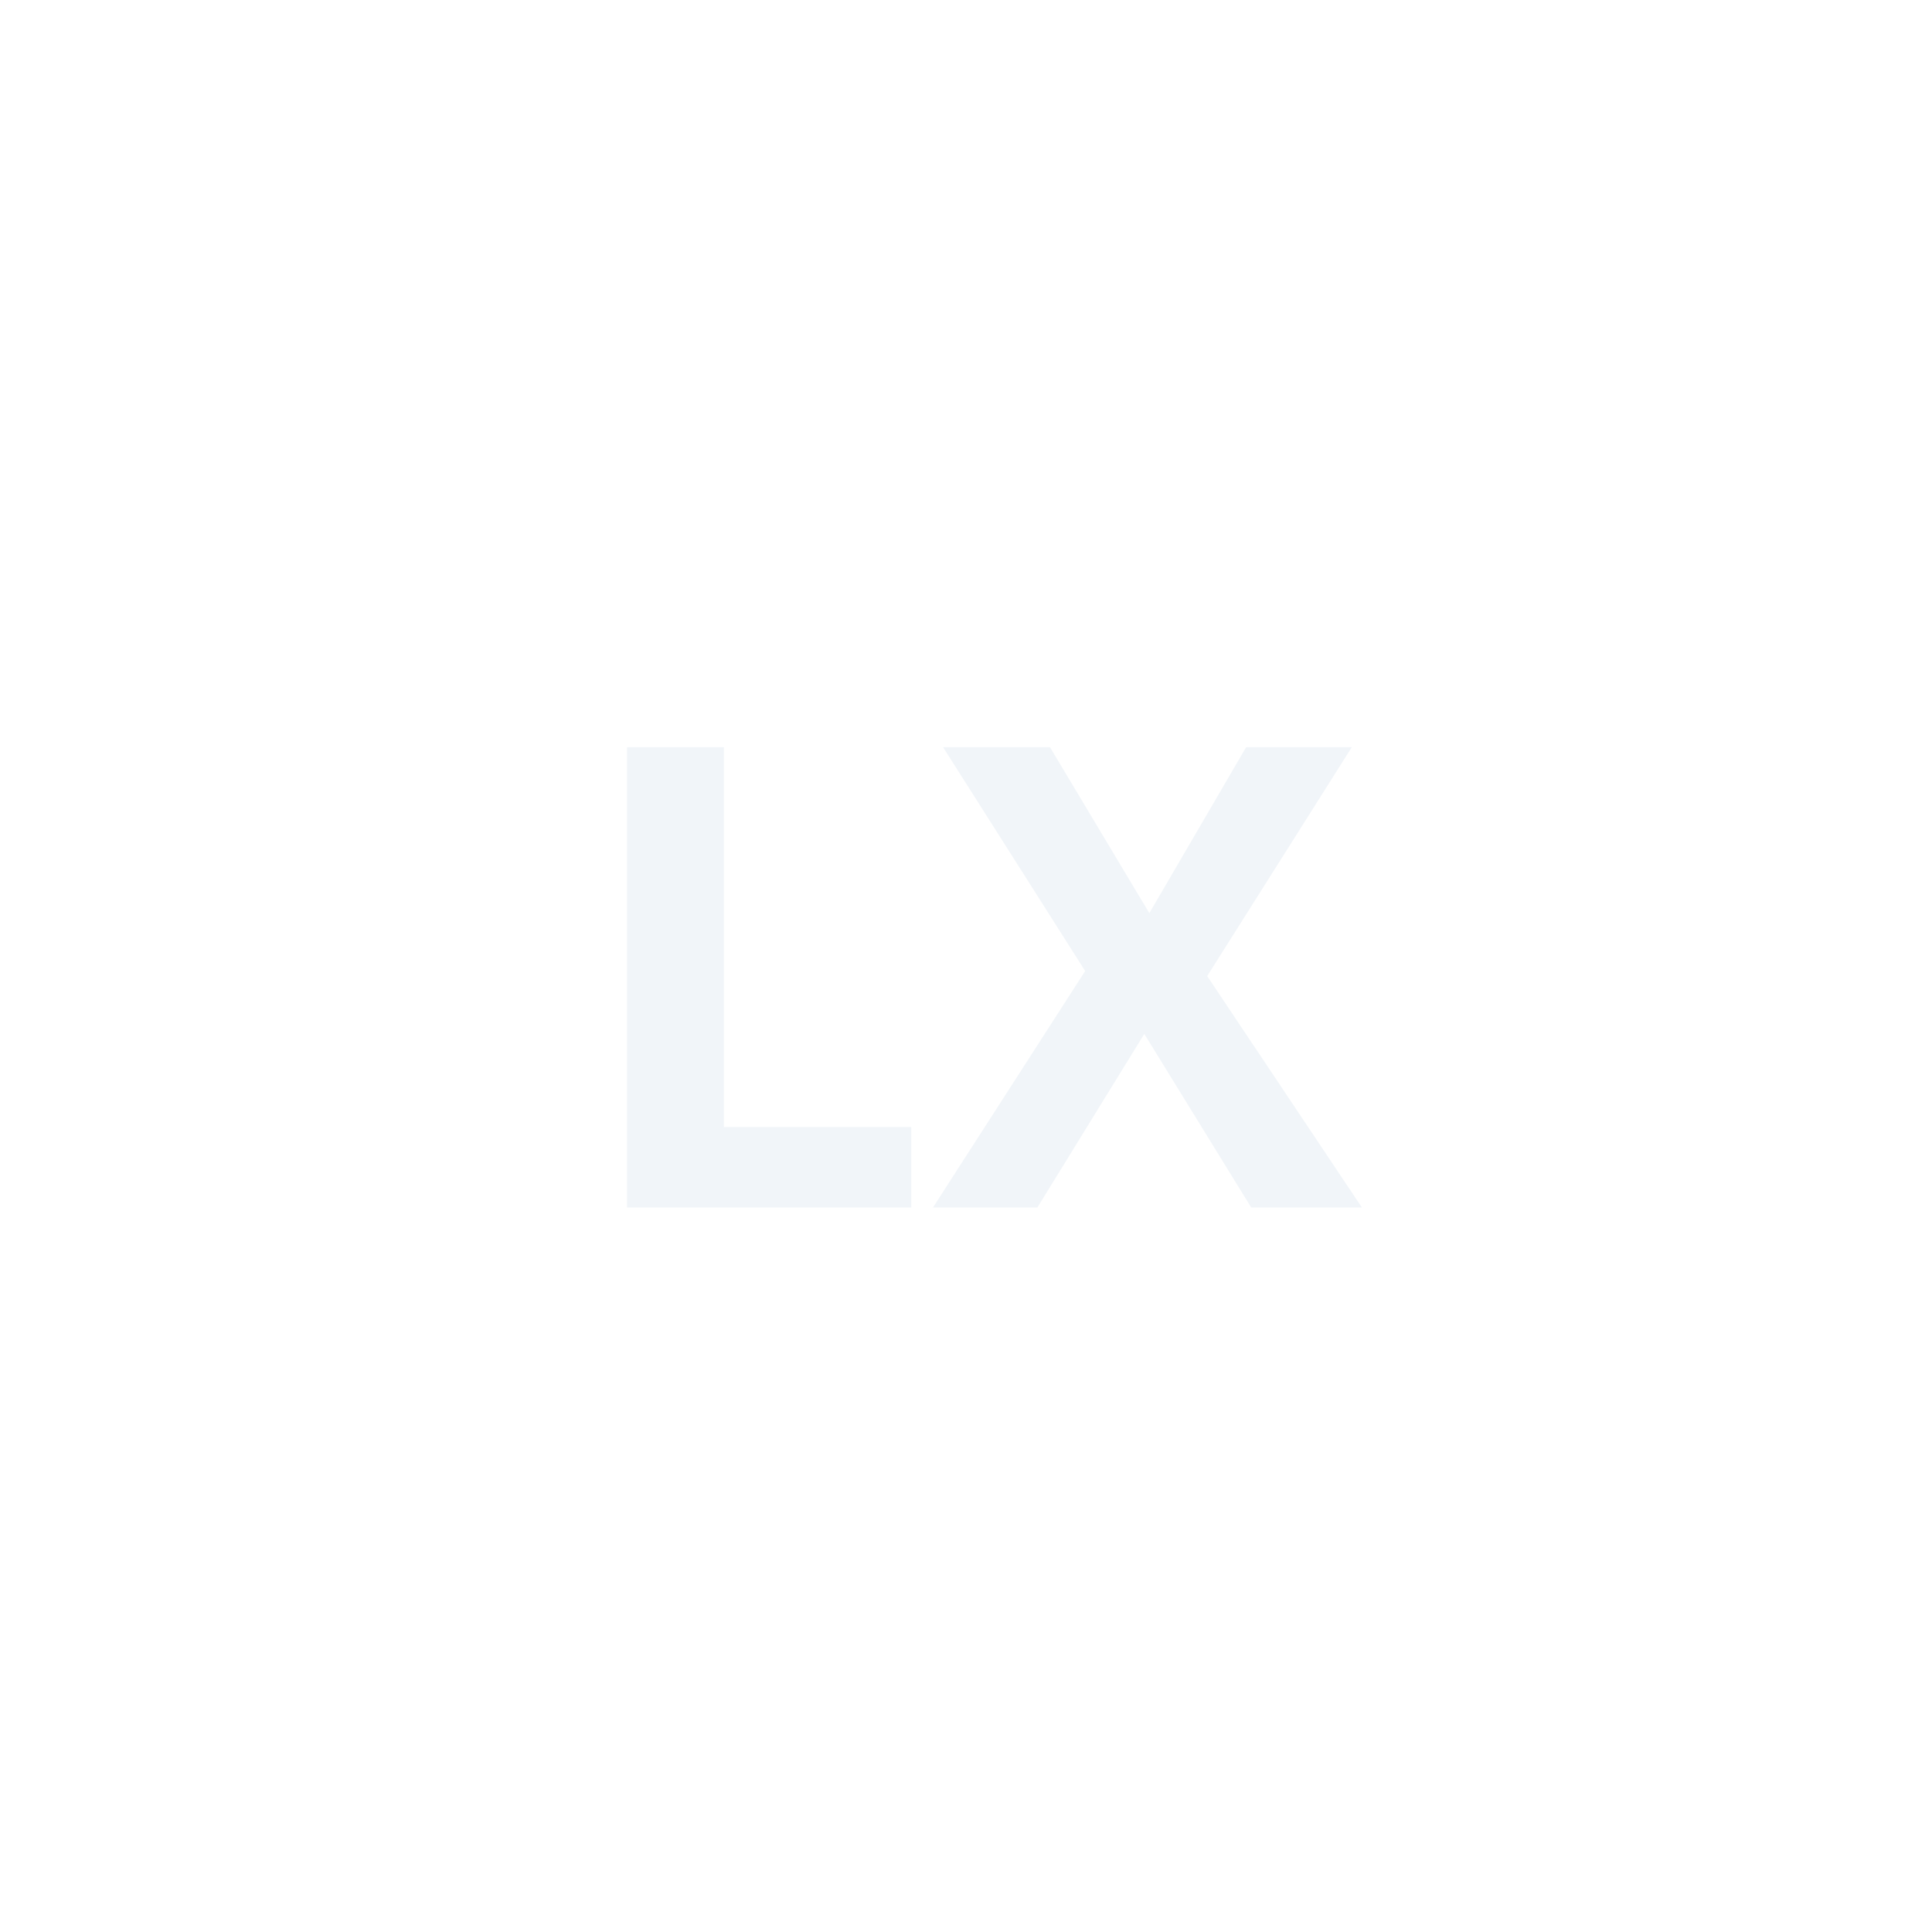
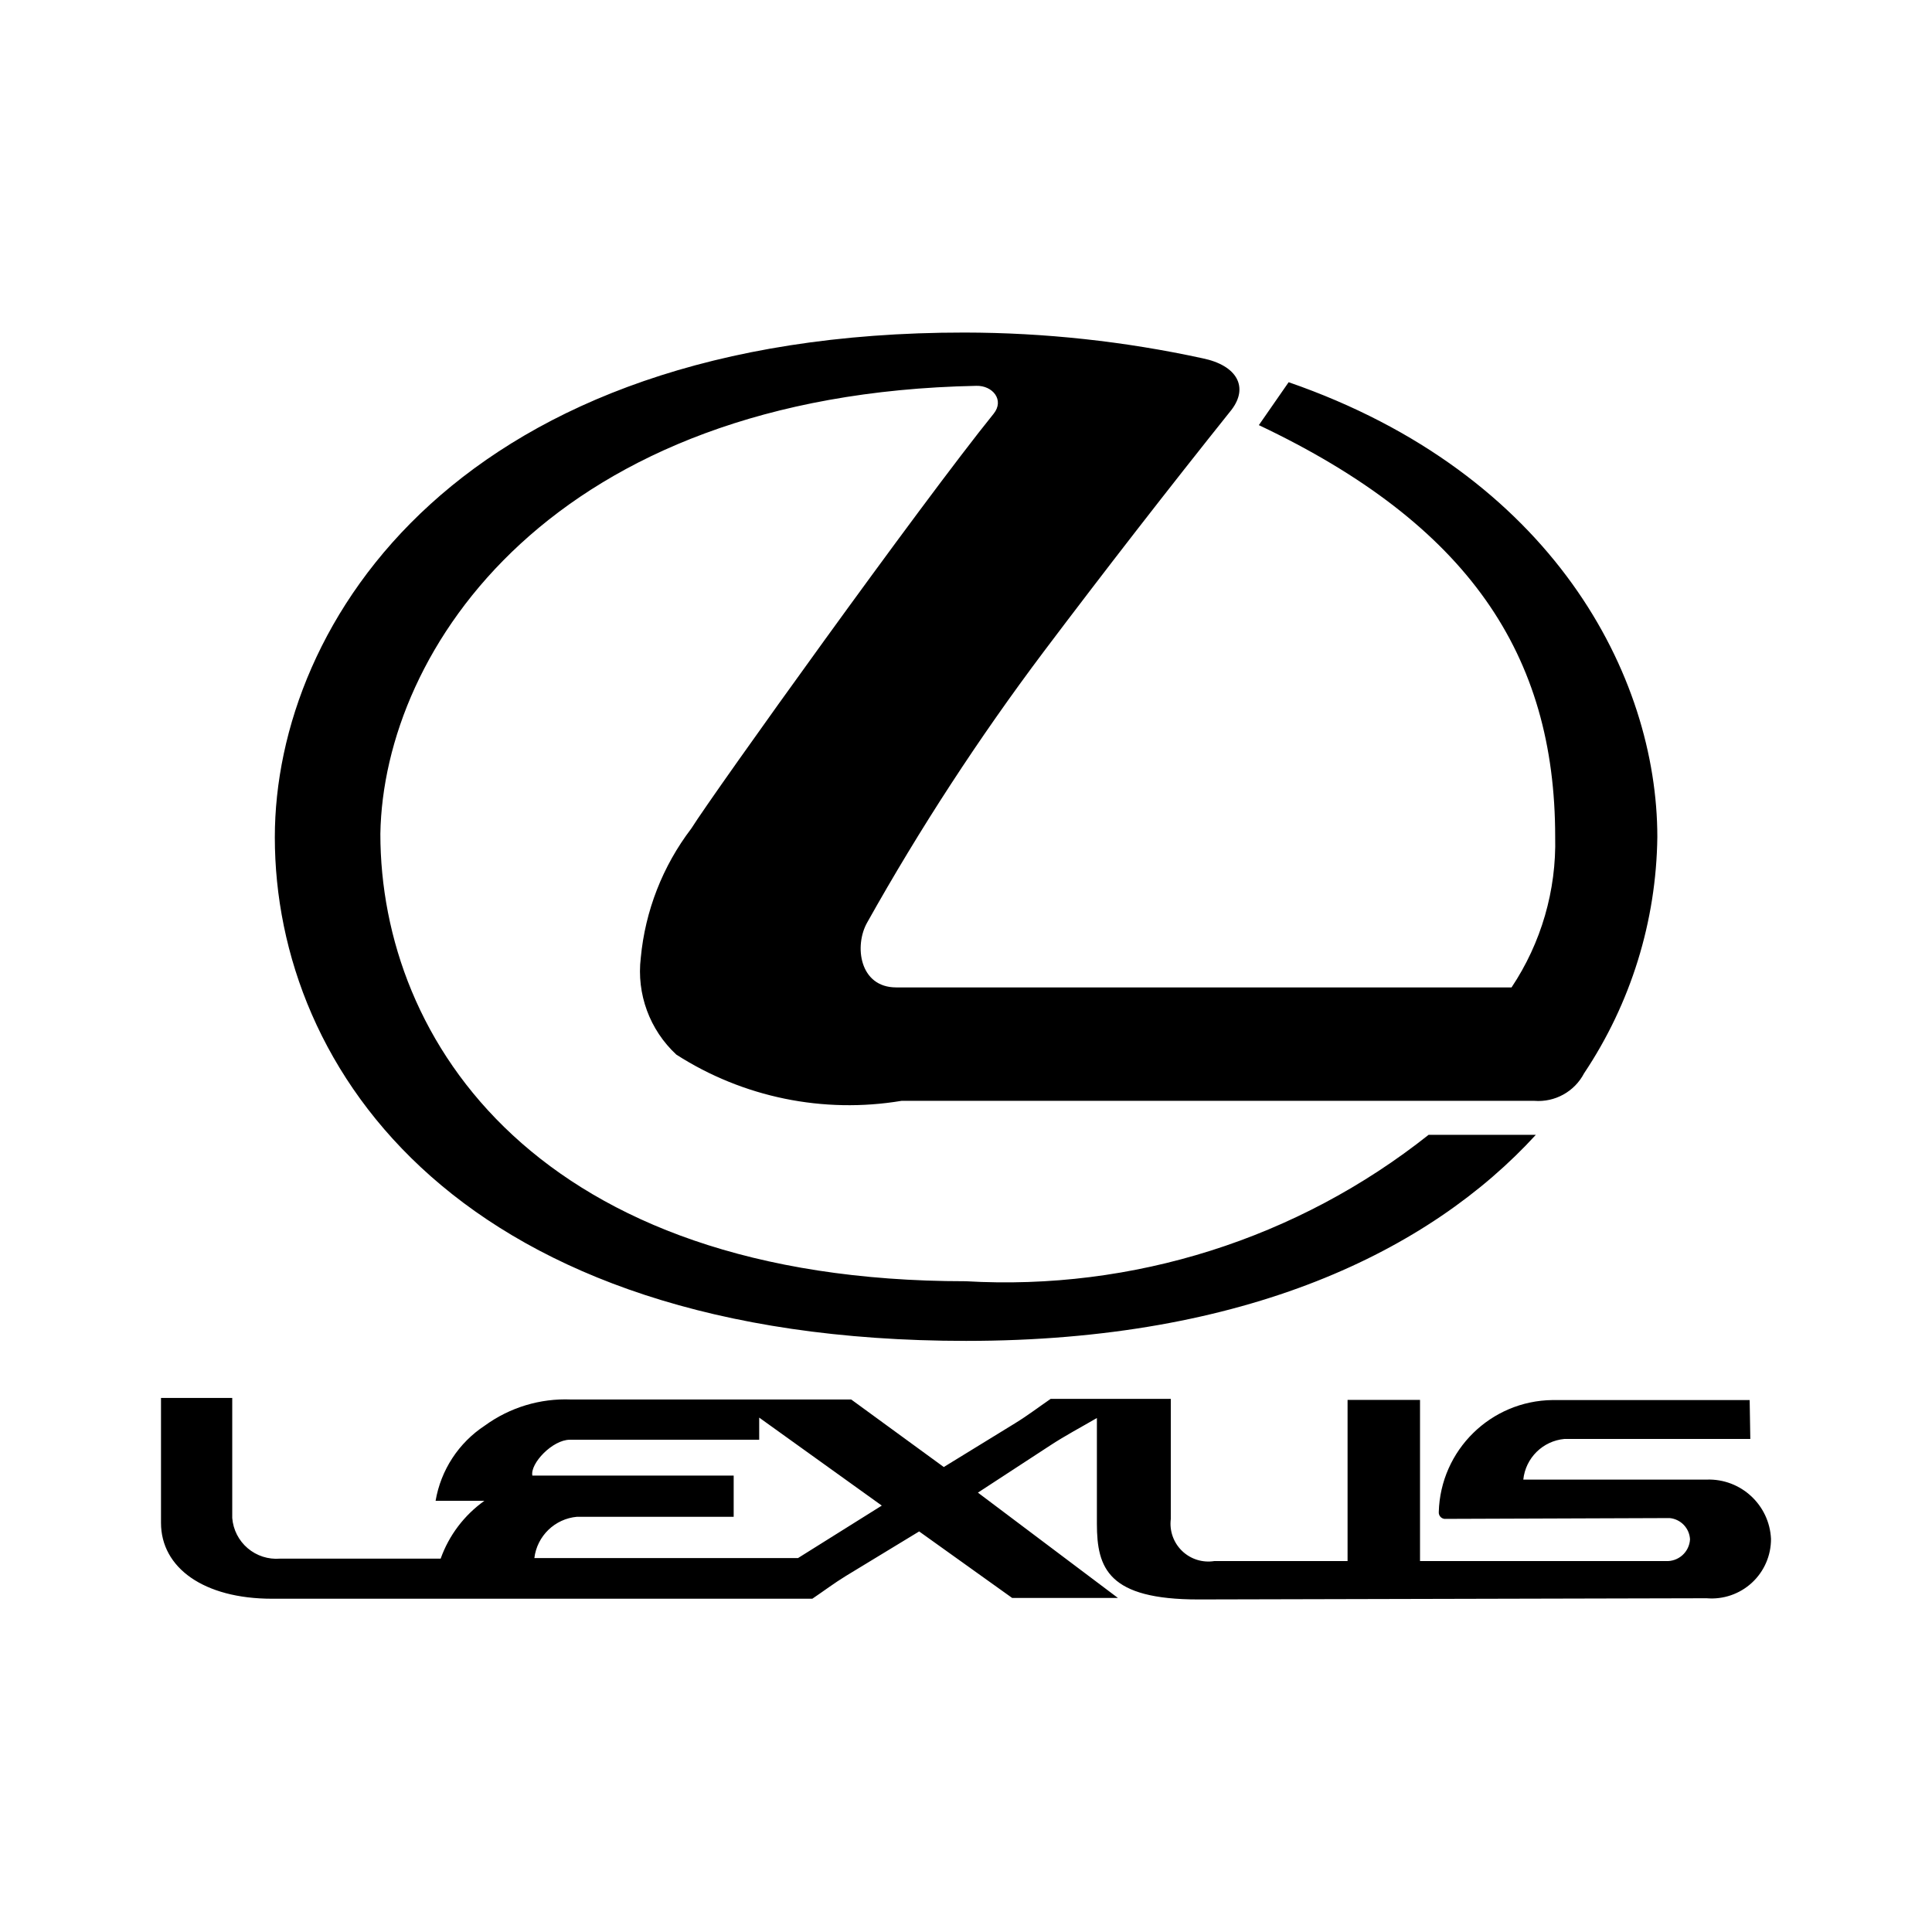
- <svg xmlns="http://www.w3.org/2000/svg" viewBox="0 0 24 24">
-   <text x="12" y="15" text-anchor="middle" fill="#f1f5f9" font-family="system-ui,sans-serif" font-size="8" font-weight="700">LX</text>
+ <svg xmlns="http://www.w3.org/2000/svg" width="1em" height="1em" viewBox="0 0 24 24">
+   <path fill="currentColor" d="M21.203 18.38h-2.28a.566.566 0 0 1 .512-.505h2.308l-.008-.483h-2.448a1.43 1.43 0 0 0-1.414 1.391a.08.08 0 0 0 .09.085l2.778-.01a.28.28 0 0 1 .253.264a.286.286 0 0 1-.303.27H17.64V17.39h-.9v2.002h-1.655a.47.47 0 0 1-.541-.522v-1.493h-1.492c-.147.101-.29.21-.442.303l-.886.544l-1.15-.839h-3.48a1.7 1.7 0 0 0-1.071.324a1.4 1.4 0 0 0-.612.935h.606a1.5 1.5 0 0 0-.543.718H3.478a.55.55 0 0 1-.593-.505v-1.491H2v1.551c0 .558.53.943 1.38.943h5.404v-.505H6.638a.586.586 0 0 1 .53-.513h1.946v-.512H6.613c-.029-.15.25-.445.466-.445h2.352v-.275l1.523 1.093l-1.041.652H8.784v.505h1.307c.141-.095.273-.195.417-.283l.91-.553l1.155.826h1.314l-1.739-1.308l.893-.583c.19-.125.39-.23.585-.344v1.313c0 .556.142.941 1.261.941l6.313-.015a.737.737 0 0 0 .8-.738a.773.773 0 0 0-.797-.736m-9.201-1.723c3.481 0 5.758-1.12 7.077-2.56h-1.332a8.46 8.46 0 0 1-5.749 1.819c-5.312 0-7.273-2.986-7.273-5.557c.038-2.295 2.139-5.462 7.403-5.566c.202-.006.353.176.215.347c-.899 1.112-3.464 4.689-3.756 5.153a3.13 3.13 0 0 0-.627 1.605a1.41 1.41 0 0 0 .442 1.203a3.97 3.97 0 0 0 2.797.574h7.861a.64.64 0 0 0 .618-.342a5.4 5.4 0 0 0 .91-2.935c0-1.998-1.296-4.513-4.58-5.65l-.37.533c2.605 1.235 3.681 2.852 3.681 5.114a3.23 3.23 0 0 1-.542 1.871h-7.644c-.458 0-.525-.52-.359-.809a30 30 0 0 1 2.19-3.36a134 134 0 0 1 2.334-3.006c.215-.281.071-.552-.359-.64a14 14 0 0 0-2.957-.32c-6.272-.003-8.568 3.6-8.568 6.27c0 2.896 2.312 6.256 8.588 6.256" />
</svg>
